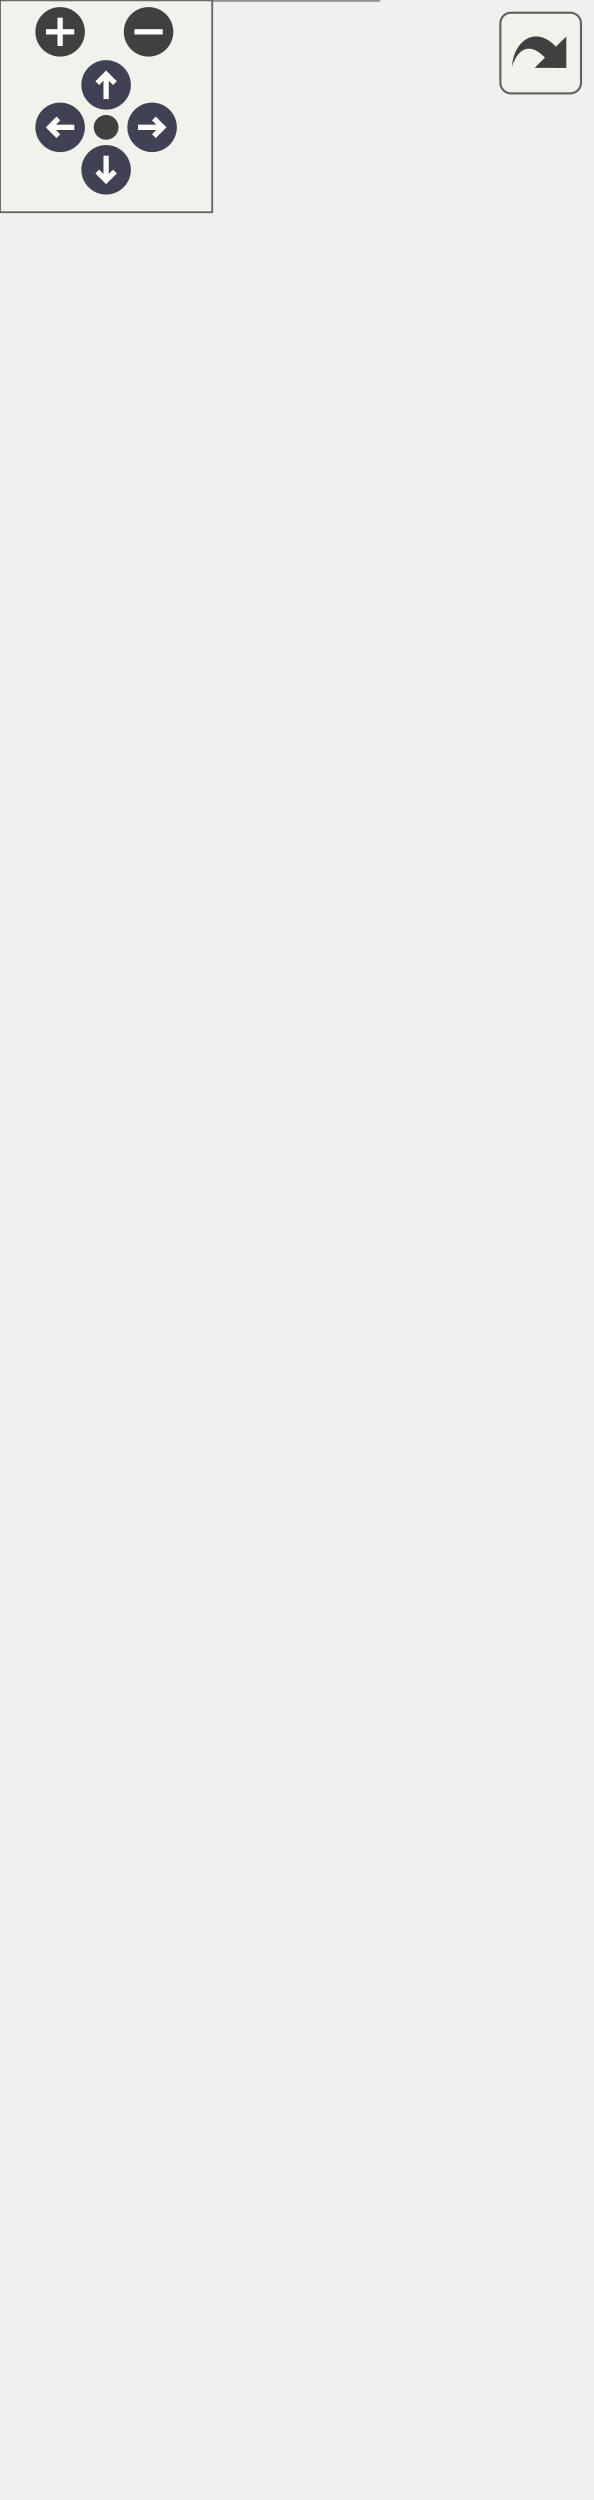
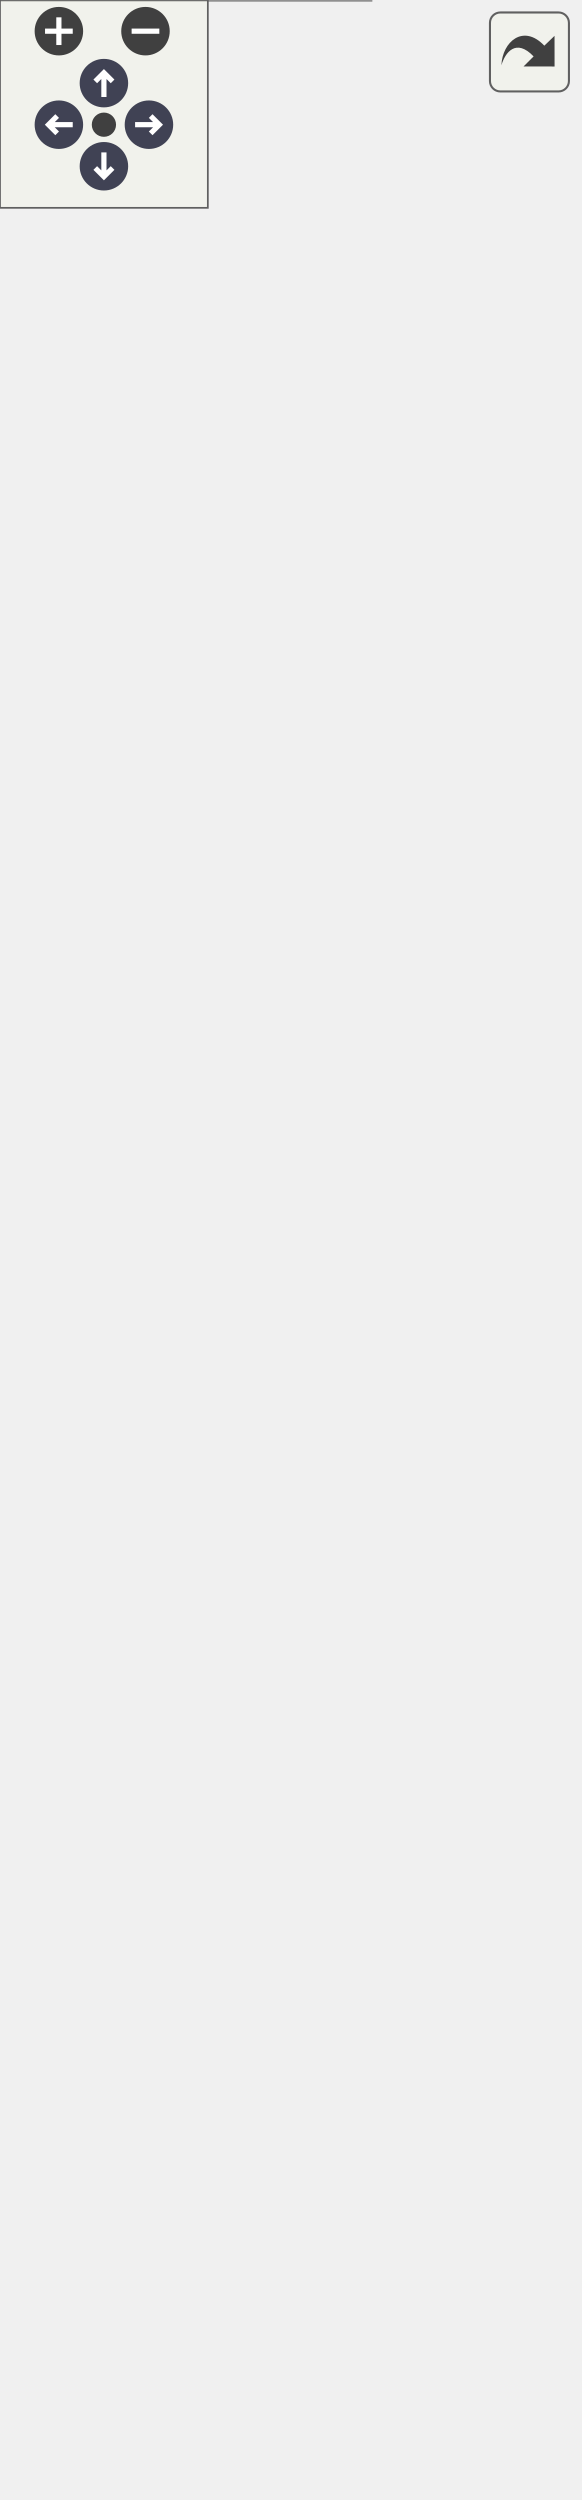
<svg xmlns="http://www.w3.org/2000/svg" xmlns:xlink="http://www.w3.org/1999/xlink" id="main" version="1.1" xml:space="preserve">
  <style type="text/css">
.node, .edge {opacity: 0.7;}
.node.selected, .edge.selected {opacity: 1;}
.edge:hover path { stroke: red; }
.edge:hover polygon { stroke: red; fill: red; }
</style>
  <defs>
    <circle id="rim" cx="0" cy="0" r="7" />
    <circle id="rim2" cx="0" cy="0" r="3.5" />
    <g id="zoomPlus">
      <use xlink:href="#rim" fill="#404040">
        <set attributeName="fill" to="#808080" begin="zoomplus.mouseover" end="zoomplus.mouseout" />
      </use>
      <path d="M-4,0h8M0,-4v8" fill="none" stroke="white" stroke-width="1.5" pointer-events="none" />
    </g>
    <g id="zoomMin">
      <use xlink:href="#rim" fill="#404040">
        <set attributeName="fill" to="#808080" begin="zoomminus.mouseover" end="zoomminus.mouseout" />
      </use>
      <path d="M-4,0h8" fill="none" stroke="white" stroke-width="1.5" pointer-events="none" />
    </g>
    <g id="arrowUp" transform="translate(30 24)">
      <use xlink:href="#rim" />
      <path pointer-events="none" fill="none" stroke="white" stroke-width="1.5" d="M0,-3.0v7 M-2.5,-0.5L0,-3.0L2.5,-0.5" />
    </g>
    <g id="arrowRight" transform="rotate(90) translate(36 -43)">
      <use xlink:href="#rim" />
      <path pointer-events="none" fill="none" stroke="white" stroke-width="1.5" d="M0,-3.0v7 M-2.5,-0.5L0,-3.0L2.5,-0.5" />
    </g>
    <g id="arrowDown" transform="rotate(180) translate(-30 -48)">
      <use xlink:href="#rim" />
      <path pointer-events="none" fill="none" stroke="white" stroke-width="1.5" d="M0,-3.0v7 M-2.5,-0.5L0,-3.0L2.5,-0.5" />
    </g>
    <g id="arrowLeft" transform="rotate(270) translate(-36 17)">
      <use xlink:href="#rim" />
      <path pointer-events="none" fill="none" stroke="white" stroke-width="1.5" d="M0,-3.0v7 M-2.5,-0.5L0,-3.0L2.5,-0.5" />
    </g>
    <g id="resetDef">
      <use xlink:href="#rim2" fill="#404040">
        <set attributeName="fill" to="#808080" begin="reset.mouseover" end="reset.mouseout" />
      </use>
    </g>
  </defs>
  <svg id="graph" class="graph">
    <g id="viewport">
      <g id="Node000001" class="node">
        <g id="a_Node000001">
          <a xlink:title="🎥 シーンビュー操作用のカメラを識別するためのタグコンポーネント。">
-             <polygon fill="#999999" stroke="transparent" points="107,-94 0,-94 0,0 107,0 107,-94" />
-             <text text-anchor="start" x="5.5" y="-82" font-family="Helvetica,sans-Serif" font-size="10.00">Span::EditorCamera</text>
-             <text text-anchor="start" x="6" y="-67" font-family="Helvetica,sans-Serif" font-size="10.00">+</text>
-             <text text-anchor="start" x="20.5" y="-67" font-family="Helvetica,sans-Serif" font-size="10.00">MoveSpeed</text>
-             <text text-anchor="start" x="6" y="-52" font-family="Helvetica,sans-Serif" font-size="10.00">+</text>
-             <text text-anchor="start" x="20.5" y="-52" font-family="Helvetica,sans-Serif" font-size="10.00">SprintMultiplier</text>
-             <text text-anchor="start" x="6" y="-37" font-family="Helvetica,sans-Serif" font-size="10.00">+</text>
-             <text text-anchor="start" x="20.5" y="-37" font-family="Helvetica,sans-Serif" font-size="10.00">Acceleration</text>
-             <text text-anchor="start" x="6" y="-22" font-family="Helvetica,sans-Serif" font-size="10.00">+</text>
-             <text text-anchor="start" x="20.5" y="-22" font-family="Helvetica,sans-Serif" font-size="10.00">ScrollSensitivity</text>
-             <text text-anchor="start" x="52" y="-7" font-family="Helvetica,sans-Serif" font-size="10.00"> </text>
-             <polygon fill="#666666" stroke="#666666" points="0.5,-77 0.5,-77 107.5,-77 107.5,-77 0.5,-77" />
-             <polygon fill="#666666" stroke="#666666" points="0.5,-17 0.5,-17 18.5,-17 18.5,-17 0.5,-17" />
-             <polygon fill="#666666" stroke="#666666" points="18.5,-17 18.5,-17 107.5,-17 107.5,-17 18.5,-17" />
-             <polygon fill="none" stroke="#666666" points="0,0 0,-94 107,-94 107,0 0,0" />
+             <polygon fill="#999999" stroke="transparent" points="107,-109 0,-109 0,0 107,0 107,-109" />
+             <text text-anchor="start" x="5.5" y="-96.5" font-family="Helvetica,sans-Serif" font-size="10.00">Span::EditorCamera</text>
+             <text text-anchor="start" x="6" y="-81.5" font-family="Helvetica,sans-Serif" font-size="10.00">+</text>
+             <text text-anchor="start" x="20.5" y="-81.5" font-family="Helvetica,sans-Serif" font-size="10.00">MoveSpeed</text>
+             <text text-anchor="start" x="6" y="-66.5" font-family="Helvetica,sans-Serif" font-size="10.00">+</text>
+             <text text-anchor="start" x="20.5" y="-66.5" font-family="Helvetica,sans-Serif" font-size="10.00">SprintMultiplier</text>
+             <text text-anchor="start" x="6" y="-51.5" font-family="Helvetica,sans-Serif" font-size="10.00">+</text>
+             <text text-anchor="start" x="20.5" y="-51.5" font-family="Helvetica,sans-Serif" font-size="10.00">Acceleration</text>
+             <text text-anchor="start" x="6" y="-36.5" font-family="Helvetica,sans-Serif" font-size="10.00">+</text>
+             <text text-anchor="start" x="20.5" y="-36.5" font-family="Helvetica,sans-Serif" font-size="10.00">ScrollSensitivity</text>
+             <text text-anchor="start" x="6" y="-21.5" font-family="Helvetica,sans-Serif" font-size="10.00">+</text>
+             <text text-anchor="start" x="20.5" y="-21.5" font-family="Helvetica,sans-Serif" font-size="10.00">IsFocused</text>
+             <text text-anchor="start" x="52" y="-6.5" font-family="Helvetica,sans-Serif" font-size="10.00"> </text>
+             <polygon fill="#666666" stroke="#666666" points="0.5,-91.5 0.5,-91.5 107.5,-91.5 107.5,-91.5 0.5,-91.5" />
+             <polygon fill="#666666" stroke="#666666" points="0.5,-16.5 0.5,-16.5 18.5,-16.5 18.5,-16.5 0.5,-16.5" />
+             <polygon fill="#666666" stroke="#666666" points="18.5,-16.5 18.5,-16.5 107.5,-16.5 107.5,-16.5 18.5,-16.5" />
+             <polygon fill="none" stroke="#666666" points="0,0 0,-109 107,-109 107,0 0,0" />
          </a>
        </g>
      </g>
      <g id="Node000002" class="node">
        <g id="a_Node000002">
          <a xlink:href="structSpan_1_1Vector3.html" target="_top" xlink:title="3次元ベクトル (float x, y, z) 位置、方向、スケールなどに使用されます。">
-             <polygon fill="white" stroke="transparent" points="104.5,-646 2.5,-646 2.5,-147 104.5,-147 104.5,-646" />
-             <text text-anchor="start" x="20" y="-633.5" font-family="Helvetica,sans-Serif" font-size="10.00">Span::Vector3</text>
+             <polygon fill="white" stroke="transparent" points="104.5,-661 2.5,-661 2.5,-162 104.5,-162 104.5,-661" />
+             <text text-anchor="start" x="20" y="-648.5" font-family="Helvetica,sans-Serif" font-size="10.00">Span::Vector3</text>
+             <text text-anchor="start" x="6.5" y="-633.5" font-family="Helvetica,sans-Serif" font-size="10.00">+</text>
+             <text text-anchor="start" x="19.5" y="-633.5" font-family="Helvetica,sans-Serif" font-size="10.00">x</text>
            <text text-anchor="start" x="6.5" y="-618.5" font-family="Helvetica,sans-Serif" font-size="10.00">+</text>
-             <text text-anchor="start" x="19.5" y="-618.5" font-family="Helvetica,sans-Serif" font-size="10.00">x</text>
+             <text text-anchor="start" x="19.5" y="-618.5" font-family="Helvetica,sans-Serif" font-size="10.00">y</text>
            <text text-anchor="start" x="6.5" y="-603.5" font-family="Helvetica,sans-Serif" font-size="10.00">+</text>
-             <text text-anchor="start" x="19.5" y="-603.5" font-family="Helvetica,sans-Serif" font-size="10.00">y</text>
+             <text text-anchor="start" x="19.5" y="-603.5" font-family="Helvetica,sans-Serif" font-size="10.00">z</text>
            <text text-anchor="start" x="6.5" y="-588.5" font-family="Helvetica,sans-Serif" font-size="10.00">+</text>
-             <text text-anchor="start" x="19.5" y="-588.5" font-family="Helvetica,sans-Serif" font-size="10.00">z</text>
+             <text text-anchor="start" x="19.5" y="-588.5" font-family="Helvetica,sans-Serif" font-size="10.00">Vector3()</text>
            <text text-anchor="start" x="6.5" y="-573.5" font-family="Helvetica,sans-Serif" font-size="10.00">+</text>
            <text text-anchor="start" x="19.5" y="-573.5" font-family="Helvetica,sans-Serif" font-size="10.00">Vector3()</text>
            <text text-anchor="start" x="6.5" y="-558.5" font-family="Helvetica,sans-Serif" font-size="10.00">+</text>
            <text text-anchor="start" x="19.5" y="-558.5" font-family="Helvetica,sans-Serif" font-size="10.00">Vector3()</text>
            <text text-anchor="start" x="6.5" y="-543.5" font-family="Helvetica,sans-Serif" font-size="10.00">+</text>
-             <text text-anchor="start" x="19.5" y="-543.5" font-family="Helvetica,sans-Serif" font-size="10.00">Vector3()</text>
+             <text text-anchor="start" x="19.5" y="-543.5" font-family="Helvetica,sans-Serif" font-size="10.00">ToXM()</text>
            <text text-anchor="start" x="6.5" y="-528.5" font-family="Helvetica,sans-Serif" font-size="10.00">+</text>
-             <text text-anchor="start" x="19.5" y="-528.5" font-family="Helvetica,sans-Serif" font-size="10.00">ToXM()</text>
+             <text text-anchor="start" x="19.5" y="-528.5" font-family="Helvetica,sans-Serif" font-size="10.00">FromXM()</text>
            <text text-anchor="start" x="6.5" y="-513.5" font-family="Helvetica,sans-Serif" font-size="10.00">+</text>
-             <text text-anchor="start" x="19.5" y="-513.5" font-family="Helvetica,sans-Serif" font-size="10.00">FromXM()</text>
+             <text text-anchor="start" x="19.5" y="-513.5" font-family="Helvetica,sans-Serif" font-size="10.00">operator+()</text>
            <text text-anchor="start" x="6.5" y="-498.5" font-family="Helvetica,sans-Serif" font-size="10.00">+</text>
-             <text text-anchor="start" x="19.5" y="-498.5" font-family="Helvetica,sans-Serif" font-size="10.00">operator+()</text>
+             <text text-anchor="start" x="19.5" y="-498.5" font-family="Helvetica,sans-Serif" font-size="10.00">operator-()</text>
            <text text-anchor="start" x="6.5" y="-483.5" font-family="Helvetica,sans-Serif" font-size="10.00">+</text>
-             <text text-anchor="start" x="19.5" y="-483.5" font-family="Helvetica,sans-Serif" font-size="10.00">operator-()</text>
+             <text text-anchor="start" x="19.5" y="-483.5" font-family="Helvetica,sans-Serif" font-size="10.00">operator*()</text>
            <text text-anchor="start" x="6.5" y="-468.5" font-family="Helvetica,sans-Serif" font-size="10.00">+</text>
-             <text text-anchor="start" x="19.5" y="-468.5" font-family="Helvetica,sans-Serif" font-size="10.00">operator*()</text>
+             <text text-anchor="start" x="19.5" y="-468.5" font-family="Helvetica,sans-Serif" font-size="10.00">operator/()</text>
            <text text-anchor="start" x="6.5" y="-453.5" font-family="Helvetica,sans-Serif" font-size="10.00">+</text>
-             <text text-anchor="start" x="19.5" y="-453.5" font-family="Helvetica,sans-Serif" font-size="10.00">operator/()</text>
+             <text text-anchor="start" x="19.5" y="-453.5" font-family="Helvetica,sans-Serif" font-size="10.00">operator+=()</text>
            <text text-anchor="start" x="6.5" y="-438.5" font-family="Helvetica,sans-Serif" font-size="10.00">+</text>
-             <text text-anchor="start" x="19.5" y="-438.5" font-family="Helvetica,sans-Serif" font-size="10.00">operator+=()</text>
+             <text text-anchor="start" x="19.5" y="-438.5" font-family="Helvetica,sans-Serif" font-size="10.00">operator-=()</text>
            <text text-anchor="start" x="6.5" y="-423.5" font-family="Helvetica,sans-Serif" font-size="10.00">+</text>
-             <text text-anchor="start" x="19.5" y="-423.5" font-family="Helvetica,sans-Serif" font-size="10.00">operator-=()</text>
+             <text text-anchor="start" x="19.5" y="-423.5" font-family="Helvetica,sans-Serif" font-size="10.00">operator*=()</text>
            <text text-anchor="start" x="6.5" y="-408.5" font-family="Helvetica,sans-Serif" font-size="10.00">+</text>
-             <text text-anchor="start" x="19.5" y="-408.5" font-family="Helvetica,sans-Serif" font-size="10.00">operator*=()</text>
-             <text text-anchor="start" x="6.5" y="-393.5" font-family="Helvetica,sans-Serif" font-size="10.00">+</text>
-             <text text-anchor="start" x="19.5" y="-393.5" font-family="Helvetica,sans-Serif" font-size="10.00">operator/=()</text>
+             <text text-anchor="start" x="19.5" y="-408.5" font-family="Helvetica,sans-Serif" font-size="10.00">operator/=()</text>
+             <text text-anchor="start" x="8" y="-393.5" font-family="Helvetica,sans-Serif" font-size="10.00">*</text>
+             <text text-anchor="start" x="19.5" y="-393.5" font-family="Helvetica,sans-Serif" font-size="10.00">ToXM()</text>
            <text text-anchor="start" x="8" y="-378.5" font-family="Helvetica,sans-Serif" font-size="10.00">*</text>
-             <text text-anchor="start" x="19.5" y="-378.5" font-family="Helvetica,sans-Serif" font-size="10.00">ToXM()</text>
+             <text text-anchor="start" x="19.5" y="-378.5" font-family="Helvetica,sans-Serif" font-size="10.00">FromXM()</text>
            <text text-anchor="start" x="8" y="-363.5" font-family="Helvetica,sans-Serif" font-size="10.00">*</text>
-             <text text-anchor="start" x="19.5" y="-363.5" font-family="Helvetica,sans-Serif" font-size="10.00">FromXM()</text>
+             <text text-anchor="start" x="19.5" y="-363.5" font-family="Helvetica,sans-Serif" font-size="10.00">operator+()</text>
            <text text-anchor="start" x="8" y="-348.5" font-family="Helvetica,sans-Serif" font-size="10.00">*</text>
-             <text text-anchor="start" x="19.5" y="-348.5" font-family="Helvetica,sans-Serif" font-size="10.00">operator+()</text>
+             <text text-anchor="start" x="19.5" y="-348.5" font-family="Helvetica,sans-Serif" font-size="10.00">operator-()</text>
            <text text-anchor="start" x="8" y="-333.5" font-family="Helvetica,sans-Serif" font-size="10.00">*</text>
-             <text text-anchor="start" x="19.5" y="-333.5" font-family="Helvetica,sans-Serif" font-size="10.00">operator-()</text>
+             <text text-anchor="start" x="19.5" y="-333.5" font-family="Helvetica,sans-Serif" font-size="10.00">operator*()</text>
            <text text-anchor="start" x="8" y="-318.5" font-family="Helvetica,sans-Serif" font-size="10.00">*</text>
-             <text text-anchor="start" x="19.5" y="-318.5" font-family="Helvetica,sans-Serif" font-size="10.00">operator*()</text>
+             <text text-anchor="start" x="19.5" y="-318.5" font-family="Helvetica,sans-Serif" font-size="10.00">operator/()</text>
            <text text-anchor="start" x="8" y="-303.5" font-family="Helvetica,sans-Serif" font-size="10.00">*</text>
-             <text text-anchor="start" x="19.5" y="-303.5" font-family="Helvetica,sans-Serif" font-size="10.00">operator/()</text>
+             <text text-anchor="start" x="19.5" y="-303.5" font-family="Helvetica,sans-Serif" font-size="10.00">operator+=()</text>
            <text text-anchor="start" x="8" y="-288.5" font-family="Helvetica,sans-Serif" font-size="10.00">*</text>
-             <text text-anchor="start" x="19.5" y="-288.5" font-family="Helvetica,sans-Serif" font-size="10.00">operator+=()</text>
+             <text text-anchor="start" x="19.5" y="-288.5" font-family="Helvetica,sans-Serif" font-size="10.00">operator-=()</text>
            <text text-anchor="start" x="8" y="-273.5" font-family="Helvetica,sans-Serif" font-size="10.00">*</text>
-             <text text-anchor="start" x="19.5" y="-273.5" font-family="Helvetica,sans-Serif" font-size="10.00">operator-=()</text>
+             <text text-anchor="start" x="19.5" y="-273.5" font-family="Helvetica,sans-Serif" font-size="10.00">operator*=()</text>
            <text text-anchor="start" x="8" y="-258.5" font-family="Helvetica,sans-Serif" font-size="10.00">*</text>
-             <text text-anchor="start" x="19.5" y="-258.5" font-family="Helvetica,sans-Serif" font-size="10.00">operator*=()</text>
+             <text text-anchor="start" x="19.5" y="-258.5" font-family="Helvetica,sans-Serif" font-size="10.00">operator/=()</text>
            <text text-anchor="start" x="8" y="-243.5" font-family="Helvetica,sans-Serif" font-size="10.00">*</text>
-             <text text-anchor="start" x="19.5" y="-243.5" font-family="Helvetica,sans-Serif" font-size="10.00">operator/=()</text>
+             <text text-anchor="start" x="19.5" y="-243.5" font-family="Helvetica,sans-Serif" font-size="10.00">Length()</text>
            <text text-anchor="start" x="8" y="-228.5" font-family="Helvetica,sans-Serif" font-size="10.00">*</text>
-             <text text-anchor="start" x="19.5" y="-228.5" font-family="Helvetica,sans-Serif" font-size="10.00">Length()</text>
+             <text text-anchor="start" x="19.5" y="-228.5" font-family="Helvetica,sans-Serif" font-size="10.00">LengthSquared()</text>
            <text text-anchor="start" x="8" y="-213.5" font-family="Helvetica,sans-Serif" font-size="10.00">*</text>
-             <text text-anchor="start" x="19.5" y="-213.5" font-family="Helvetica,sans-Serif" font-size="10.00">LengthSquared()</text>
+             <text text-anchor="start" x="19.5" y="-213.5" font-family="Helvetica,sans-Serif" font-size="10.00">Normalized()</text>
            <text text-anchor="start" x="8" y="-198.5" font-family="Helvetica,sans-Serif" font-size="10.00">*</text>
-             <text text-anchor="start" x="19.5" y="-198.5" font-family="Helvetica,sans-Serif" font-size="10.00">Normalized()</text>
+             <text text-anchor="start" x="19.5" y="-198.5" font-family="Helvetica,sans-Serif" font-size="10.00">Dot()</text>
            <text text-anchor="start" x="8" y="-183.5" font-family="Helvetica,sans-Serif" font-size="10.00">*</text>
-             <text text-anchor="start" x="19.5" y="-183.5" font-family="Helvetica,sans-Serif" font-size="10.00">Dot()</text>
+             <text text-anchor="start" x="19.5" y="-183.5" font-family="Helvetica,sans-Serif" font-size="10.00">Cross()</text>
            <text text-anchor="start" x="8" y="-168.5" font-family="Helvetica,sans-Serif" font-size="10.00">*</text>
-             <text text-anchor="start" x="19.5" y="-168.5" font-family="Helvetica,sans-Serif" font-size="10.00">Cross()</text>
-             <text text-anchor="start" x="8" y="-153.5" font-family="Helvetica,sans-Serif" font-size="10.00">*</text>
-             <text text-anchor="start" x="19.5" y="-153.5" font-family="Helvetica,sans-Serif" font-size="10.00">Lerp()</text>
-             <polygon fill="#666666" stroke="#666666" points="2.5,-628.5 2.5,-628.5 104.5,-628.5 104.5,-628.5 2.5,-628.5" />
-             <polygon fill="#666666" stroke="#666666" points="2.5,-583.5 2.5,-583.5 17.5,-583.5 17.5,-583.5 2.5,-583.5" />
-             <polygon fill="#666666" stroke="#666666" points="17.5,-583.5 17.5,-583.5 104.5,-583.5 104.5,-583.5 17.5,-583.5" />
-             <polygon fill="none" stroke="#666666" points="2.5,-147 2.5,-646 104.5,-646 104.5,-147 2.5,-147" />
+             <text text-anchor="start" x="19.5" y="-168.5" font-family="Helvetica,sans-Serif" font-size="10.00">Lerp()</text>
+             <polygon fill="#666666" stroke="#666666" points="2.5,-643.5 2.5,-643.5 104.5,-643.5 104.5,-643.5 2.5,-643.5" />
+             <polygon fill="#666666" stroke="#666666" points="2.5,-598.5 2.5,-598.5 17.5,-598.5 17.5,-598.5 2.5,-598.5" />
+             <polygon fill="#666666" stroke="#666666" points="17.5,-598.5 17.5,-598.5 104.5,-598.5 104.5,-598.5 17.5,-598.5" />
+             <polygon fill="none" stroke="#666666" points="2.5,-162 2.5,-661 104.5,-661 104.5,-162 2.5,-162" />
          </a>
        </g>
      </g>
      <g id="edge1_Node000001_Node000002" class="edge">
        <g id="a_edge1_Node000001_Node000002">
          <a xlink:title=" ">
-             <path fill="none" stroke="#63b8ff" d="M53.5,-146.65C53.5,-132.2 53.5,-118.6 53.5,-106.39" />
-             <polygon fill="none" stroke="#63b8ff" points="53.5,-106.2 49.5,-100.2 53.5,-94.2 57.5,-100.2 53.5,-106.2" />
+             <path fill="none" stroke="#63b8ff" d="M53.5,-161.53C53.5,-147.32 53.5,-133.83 53.5,-121.55" />
+             <polygon fill="none" stroke="#63b8ff" points="53.5,-121.2 49.5,-115.2 53.5,-109.2 57.5,-115.2 53.5,-121.2" />
          </a>
        </g>
-         <text text-anchor="start" x="56.5" y="-117.5" font-family="Helvetica,sans-Serif" font-size="10.00" fill="grey">+Velocity</text>
+         <text text-anchor="start" x="56.5" y="-132.5" font-family="Helvetica,sans-Serif" font-size="10.00" fill="grey">+Velocity</text>
      </g>
      <g id="edge2_Node000002_Node000002" class="edge">
        <g id="a_edge2_Node000002_Node000002">
          <a xlink:title=" ">
-             <path fill="none" stroke="#63b8ff" d="M104.65,-446.28C115.05,-440.85 122.5,-424.26 122.5,-396.5 122.5,-377.41 118.98,-363.61 113.4,-355.08" />
-             <polygon fill="none" stroke="#63b8ff" points="113.33,-355.01 106.23,-353.76 104.65,-346.72 111.76,-347.98 113.33,-355.01" />
+             <path fill="none" stroke="#63b8ff" d="M104.65,-461.28C115.05,-455.85 122.5,-439.26 122.5,-411.5 122.5,-392.41 118.98,-378.61 113.4,-370.08" />
+             <polygon fill="none" stroke="#63b8ff" points="113.33,-370.01 106.23,-368.76 104.65,-361.72 111.76,-362.98 113.33,-370.01" />
          </a>
        </g>
-         <text text-anchor="start" x="125.5" y="-446.5" font-family="Helvetica,sans-Serif" font-size="10.00" fill="grey">+Back</text>
-         <text text-anchor="start" x="125.5" y="-431.5" font-family="Helvetica,sans-Serif" font-size="10.00" fill="grey">+Down</text>
-         <text text-anchor="start" x="125.5" y="-416.5" font-family="Helvetica,sans-Serif" font-size="10.00" fill="grey">+Forward</text>
-         <text text-anchor="start" x="125.5" y="-401.5" font-family="Helvetica,sans-Serif" font-size="10.00" fill="grey">+Left</text>
-         <text text-anchor="start" x="125.5" y="-386.5" font-family="Helvetica,sans-Serif" font-size="10.00" fill="grey">+One</text>
-         <text text-anchor="start" x="125.5" y="-371.5" font-family="Helvetica,sans-Serif" font-size="10.00" fill="grey">+Right</text>
-         <text text-anchor="start" x="125.5" y="-356.5" font-family="Helvetica,sans-Serif" font-size="10.00" fill="grey">+Up</text>
-         <text text-anchor="start" x="125.5" y="-341.5" font-family="Helvetica,sans-Serif" font-size="10.00" fill="grey">+Zero</text>
+         <text text-anchor="start" x="125.5" y="-461.5" font-family="Helvetica,sans-Serif" font-size="10.00" fill="grey">+Back</text>
+         <text text-anchor="start" x="125.5" y="-446.5" font-family="Helvetica,sans-Serif" font-size="10.00" fill="grey">+Down</text>
+         <text text-anchor="start" x="125.5" y="-431.5" font-family="Helvetica,sans-Serif" font-size="10.00" fill="grey">+Forward</text>
+         <text text-anchor="start" x="125.5" y="-416.5" font-family="Helvetica,sans-Serif" font-size="10.00" fill="grey">+Left</text>
+         <text text-anchor="start" x="125.5" y="-401.5" font-family="Helvetica,sans-Serif" font-size="10.00" fill="grey">+One</text>
+         <text text-anchor="start" x="125.5" y="-386.5" font-family="Helvetica,sans-Serif" font-size="10.00" fill="grey">+Right</text>
+         <text text-anchor="start" x="125.5" y="-371.5" font-family="Helvetica,sans-Serif" font-size="10.00" fill="grey">+Up</text>
+         <text text-anchor="start" x="125.5" y="-356.5" font-family="Helvetica,sans-Serif" font-size="10.00" fill="grey">+Zero</text>
      </g>
    </g>
  </svg>
  <g id="navigator" transform="translate(0 0)" fill="#404254">
    <rect fill="#f2f5e9" fill-opacity="0.5" stroke="#606060" stroke-width=".5" x="0" y="0" width="60" height="60" />
    <use id="zoomplus" xlink:href="#zoomPlus" x="17" y="9" />
    <use id="zoomminus" xlink:href="#zoomMin" x="42" y="9" />
    <use id="reset" xlink:href="#resetDef" x="30" y="36" />
    <use id="arrowup" xlink:href="#arrowUp" x="0" y="0" />
    <use id="arrowright" xlink:href="#arrowRight" x="0" y="0" />
    <use id="arrowdown" xlink:href="#arrowDown" x="0" y="0" />
    <use id="arrowleft" xlink:href="#arrowLeft" x="0" y="0" />
  </g>
  <svg viewBox="0 0 15 15" width="100%" height="30px" preserveAspectRatio="xMaxYMin meet">
    <g id="arrow_out" transform="scale(0.3 0.3)">
      <a xlink:href="structSpan_1_1EditorCamera__coll__graph_org.svg" target="_base">
        <rect id="button" ry="5" rx="5" y="6" x="6" height="38" width="38" fill="#f2f5e9" fill-opacity="0.5" stroke="#606060" stroke-width="1.0" />
        <path id="arrow" d="M 11.5,31.437 C 11.94,20.098 22.043,11.323 32.159,21.979 L 37.069,17.246 C 37.069,17.246 37.088,32 37.088,32 L 22.16,31.978 C 22.16,31.978 26.998,27.14 26.998,27.14 C 18.529,18.264 13.292,25.23 11.5,31.437 z" style="fill:#404040;" />
      </a>
    </g>
  </svg>
  <style type="text/css">

[data-mouse-over-selected='false'] { opacity: 0.7; }
[data-mouse-over-selected='true']  { opacity: 1.0; }

</style>
</svg>
